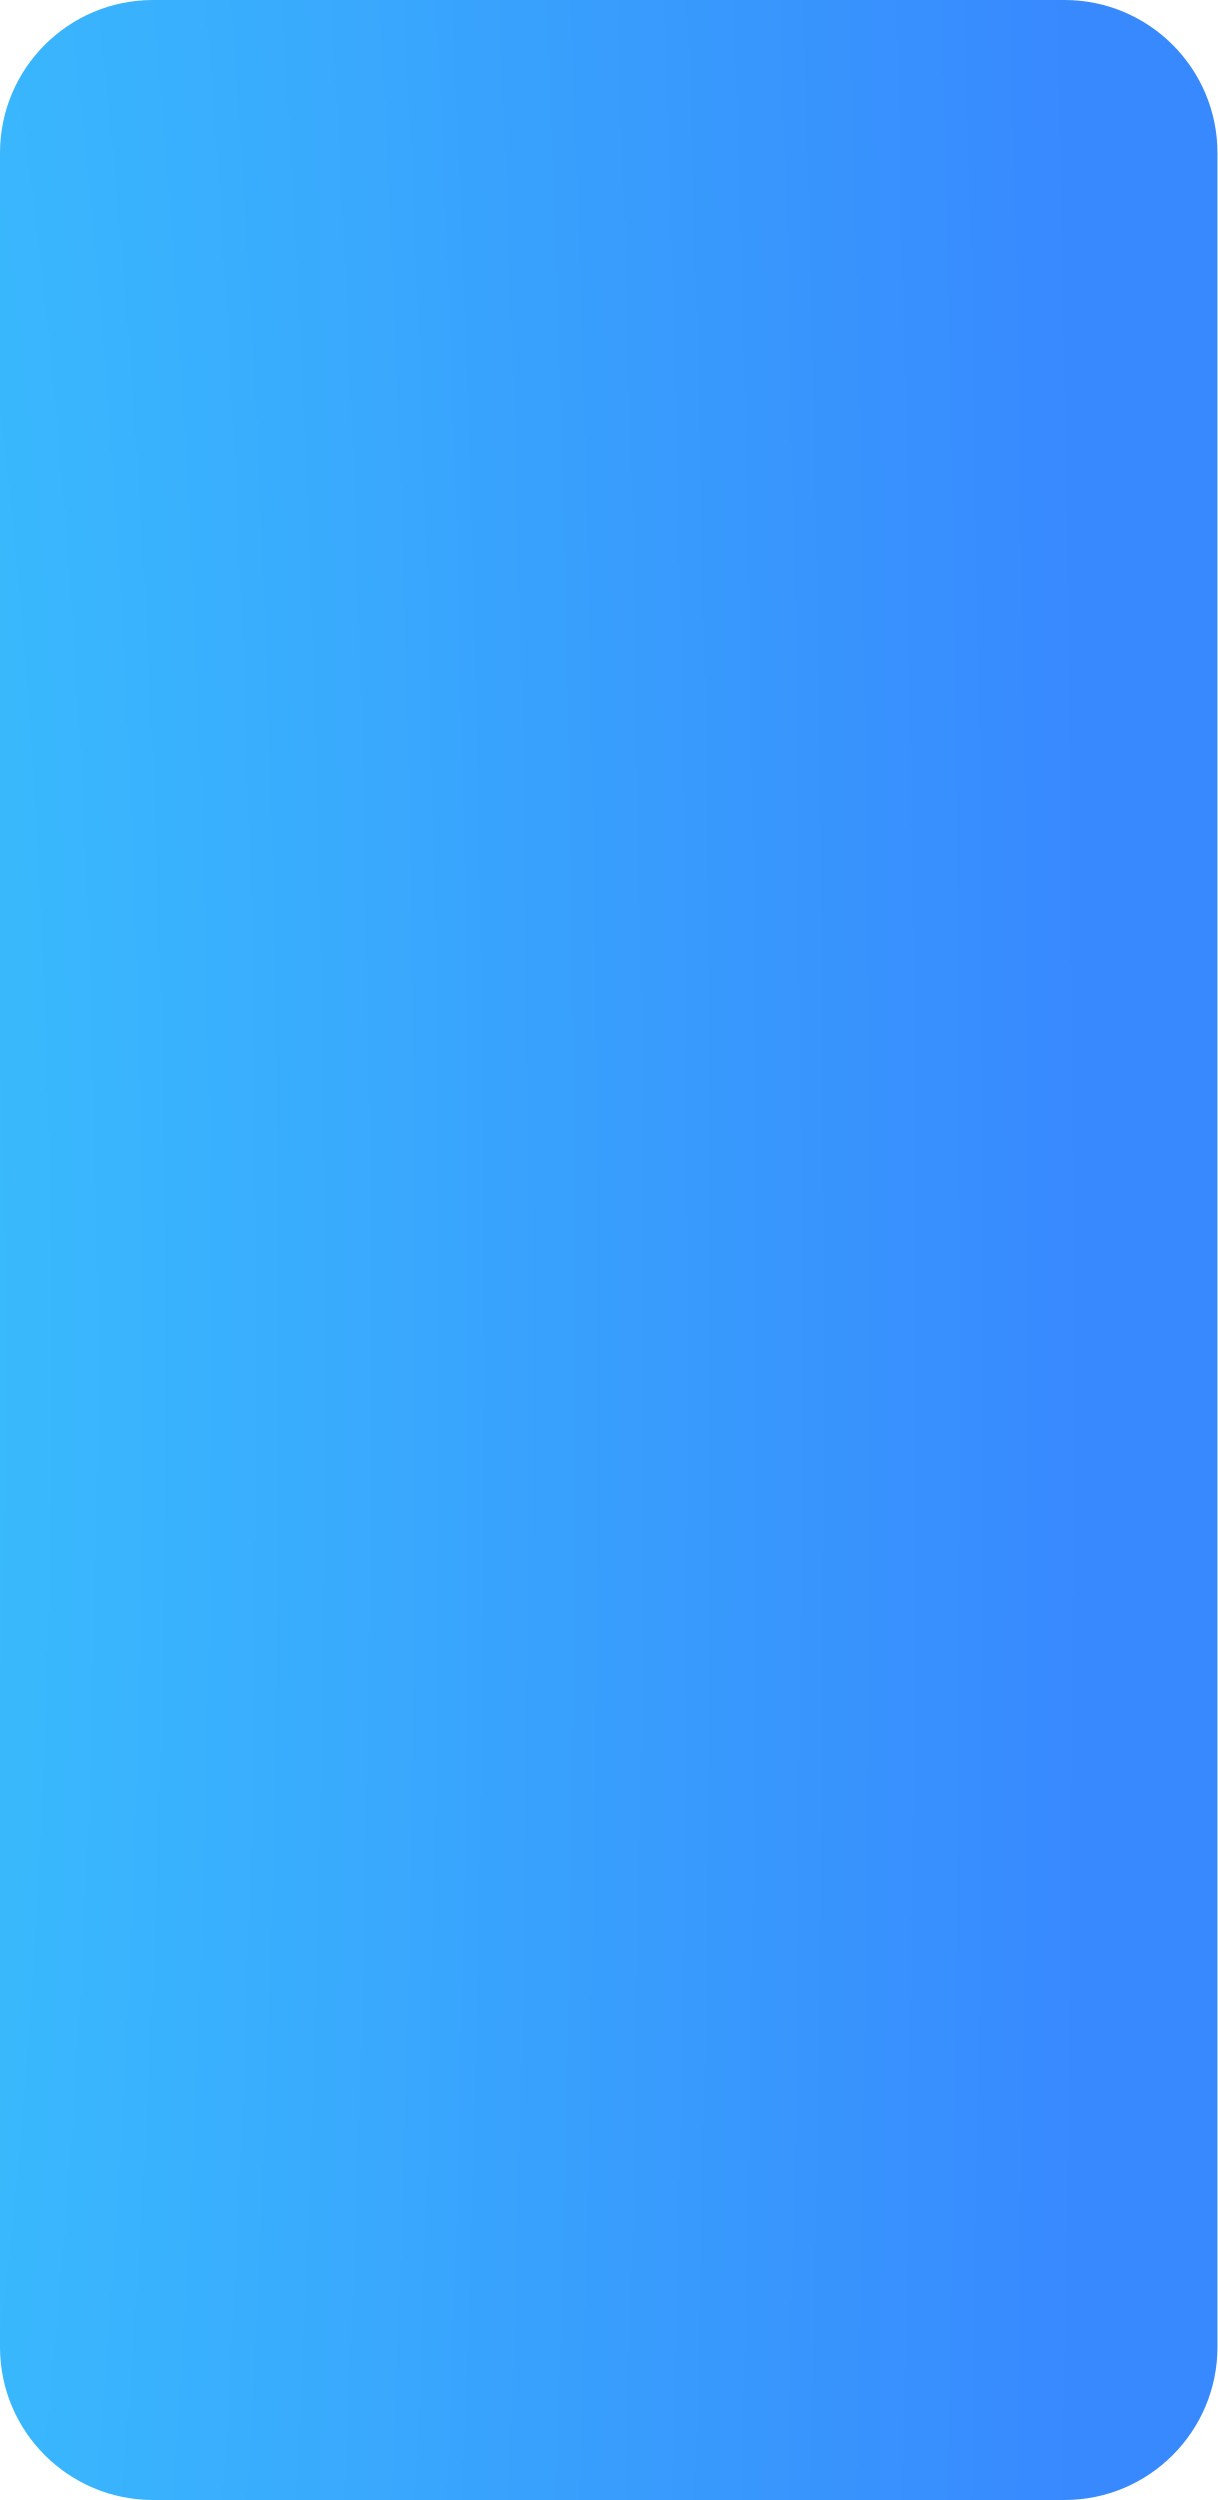
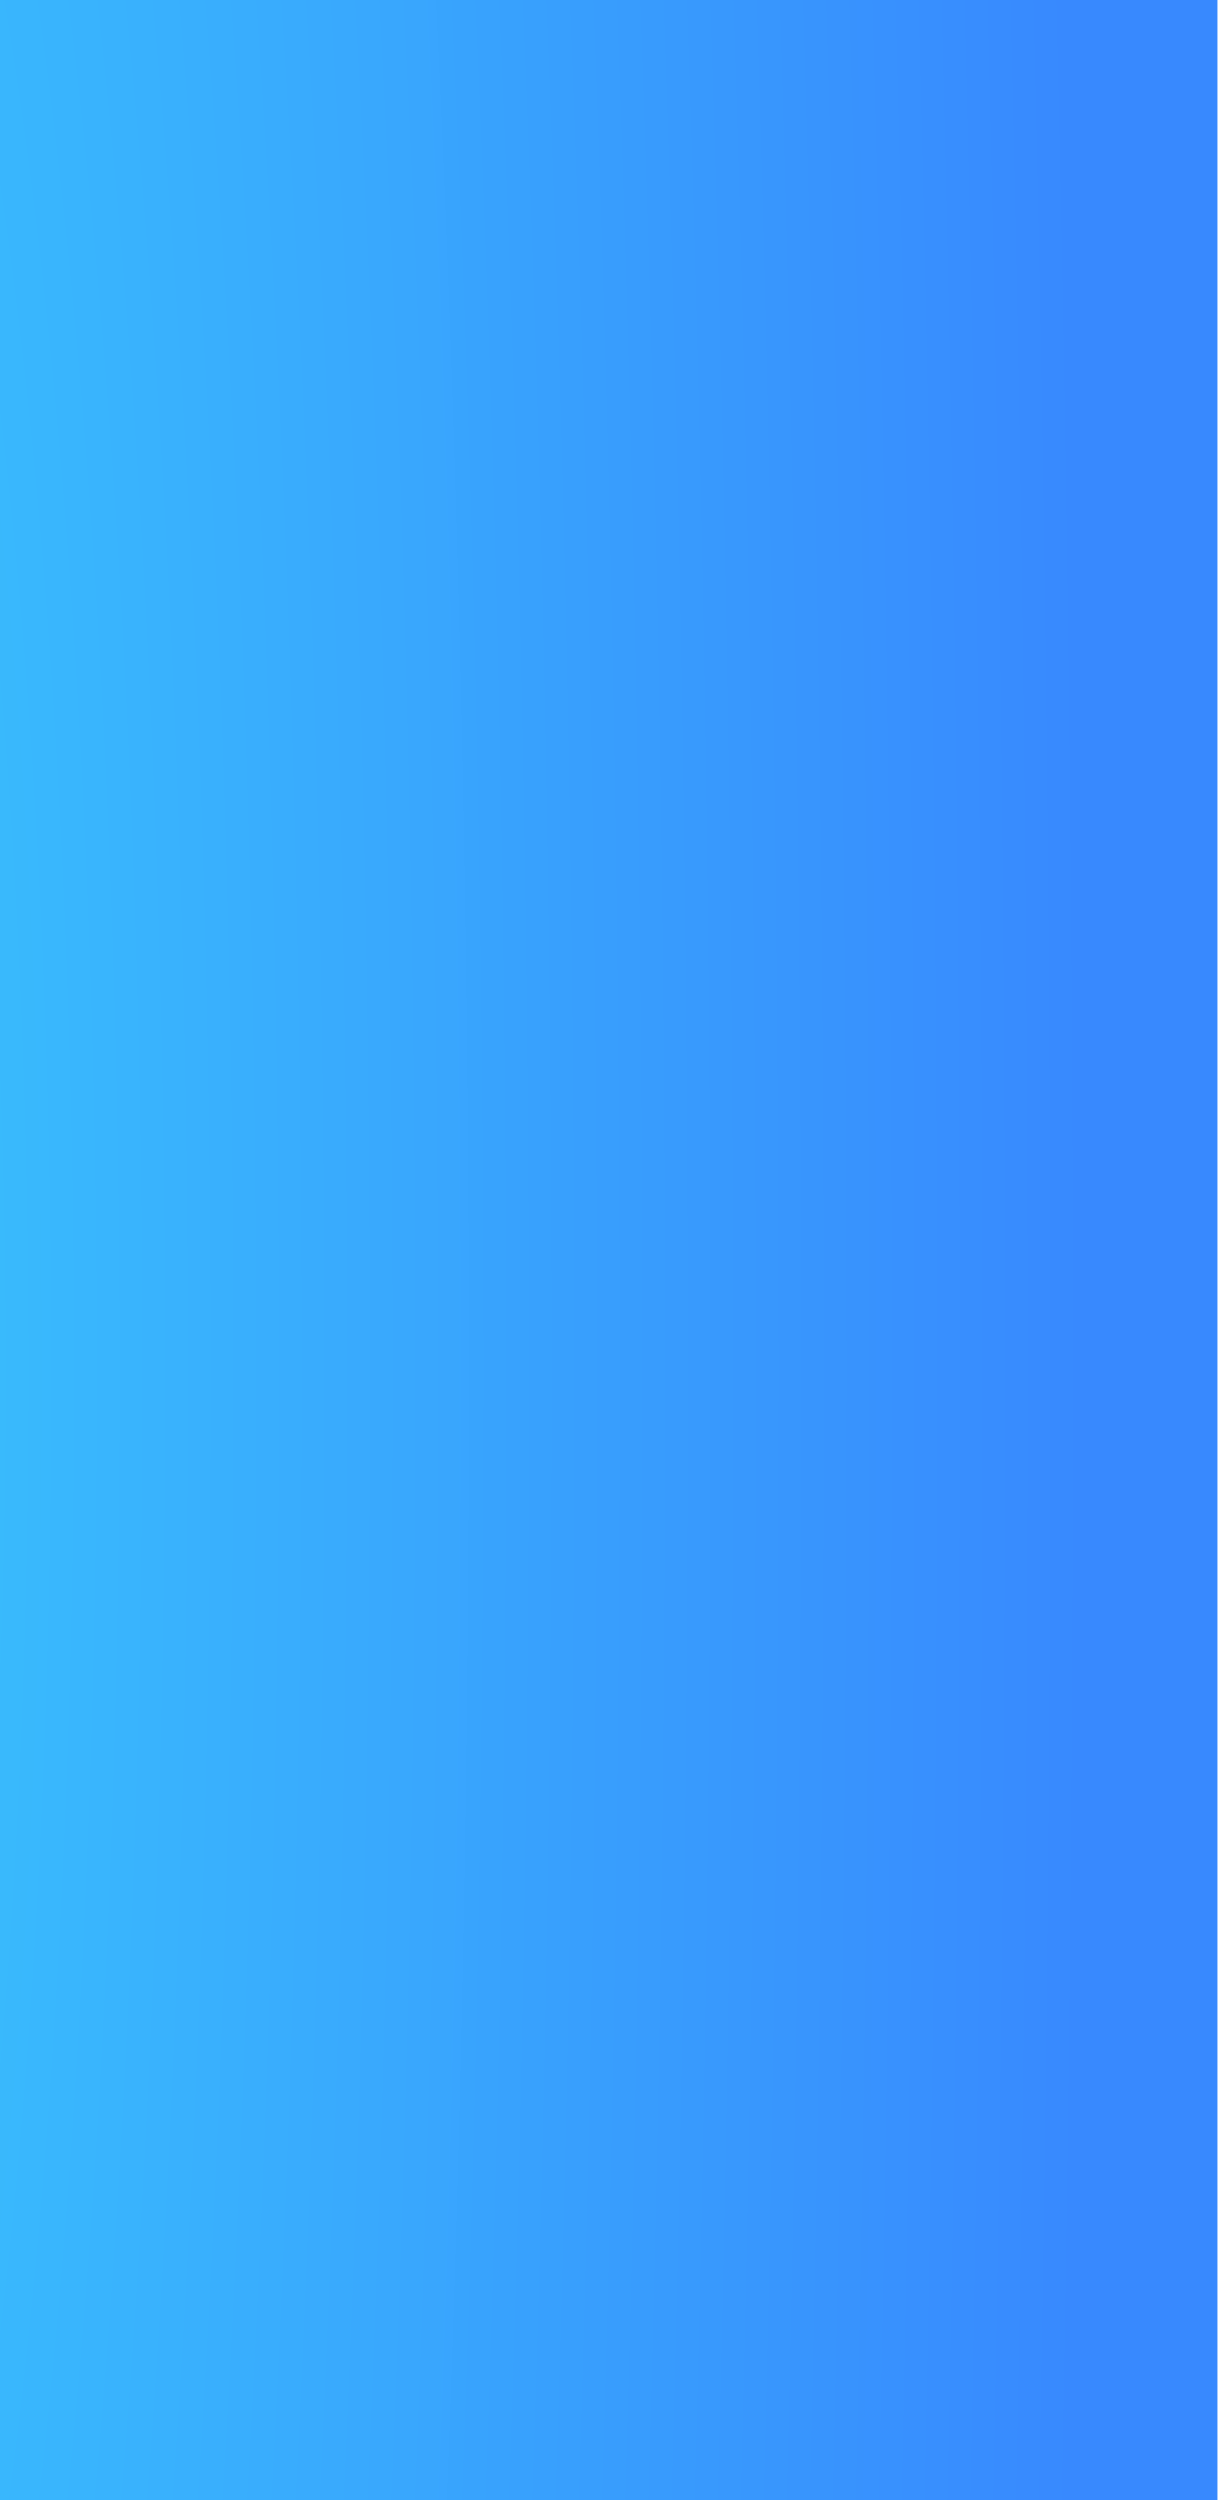
<svg xmlns="http://www.w3.org/2000/svg" version="1.1" width="374px" height="768px">
  <defs>
-     <radialGradient cx="-52.341" cy="475.411" r="2613.326" gradientTransform="matrix(0 -1 0.1474825 0 -122.4558 423.0703 )" gradientUnits="userSpaceOnUse" id="RadialGradient358">
-       <stop id="Stop359" stop-color="#38c1fc" stop-opacity="0.996" offset="0" />
-       <stop id="Stop360" stop-color="#3889fe" offset="1" />
+     <radialGradient cx="-52.341" cy="475.411" r="2613.326" gradientTransform="matrix(0 -1 0.1474825 0 -122.4558 423.0703 )" gradientUnits="userSpaceOnUse" id="RadialGradient369">
+       <stop id="Stop370" stop-color="#38c1fc" stop-opacity="0.996" offset="0" />
+       <stop id="Stop371" stop-color="#3889fe" offset="1" />
    </radialGradient>
  </defs>
  <g transform="matrix(1 0 0 1 0 -54 )">
-     <path d="M 0 101  A 47 47 0 0 1 47 54 L 327 54  A 47 47 0 0 1 374 101 L 374 775  A 47 47 0 0 1 327 822 L 47 822  A 47 47 0 0 1 0 775 L 0 101  Z " fill-rule="nonzero" fill="url(#RadialGradient358)" stroke="none" />
+     <path d="M 0 54  L 374 54  L 374 822  L 0 822  L 0 54  Z " fill-rule="nonzero" fill="url(#RadialGradient369)" stroke="none" />
  </g>
</svg>
